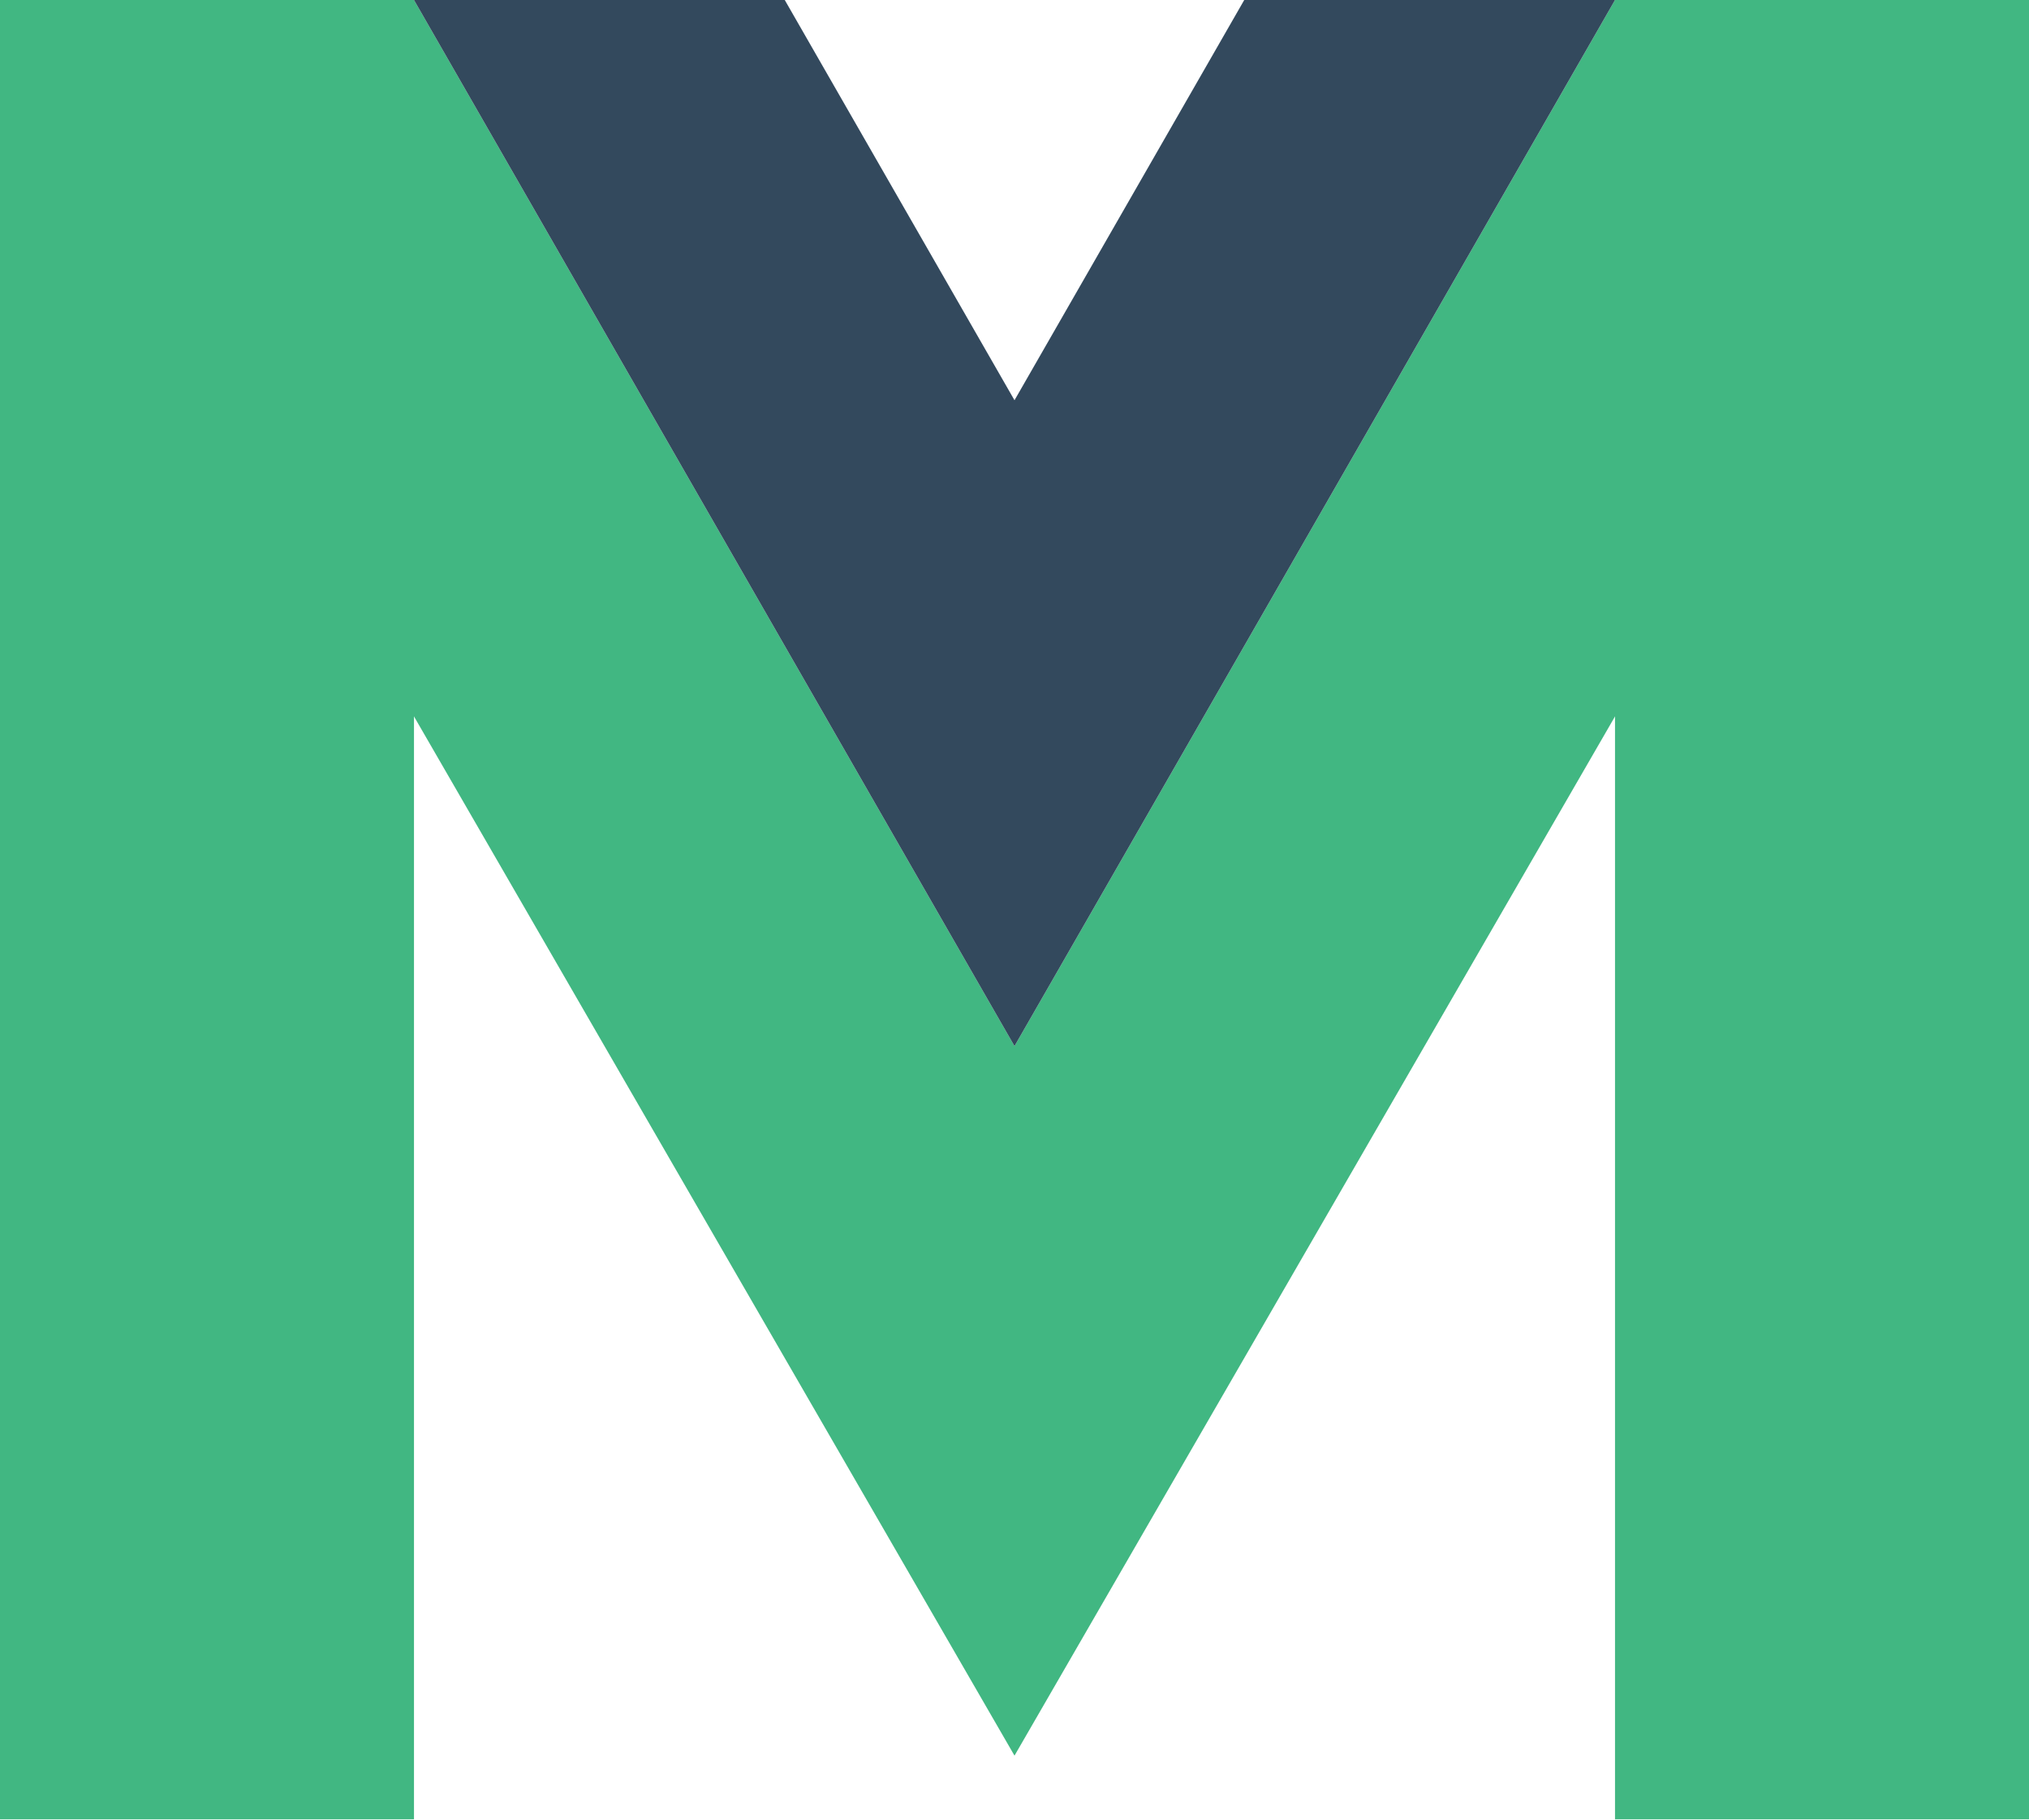
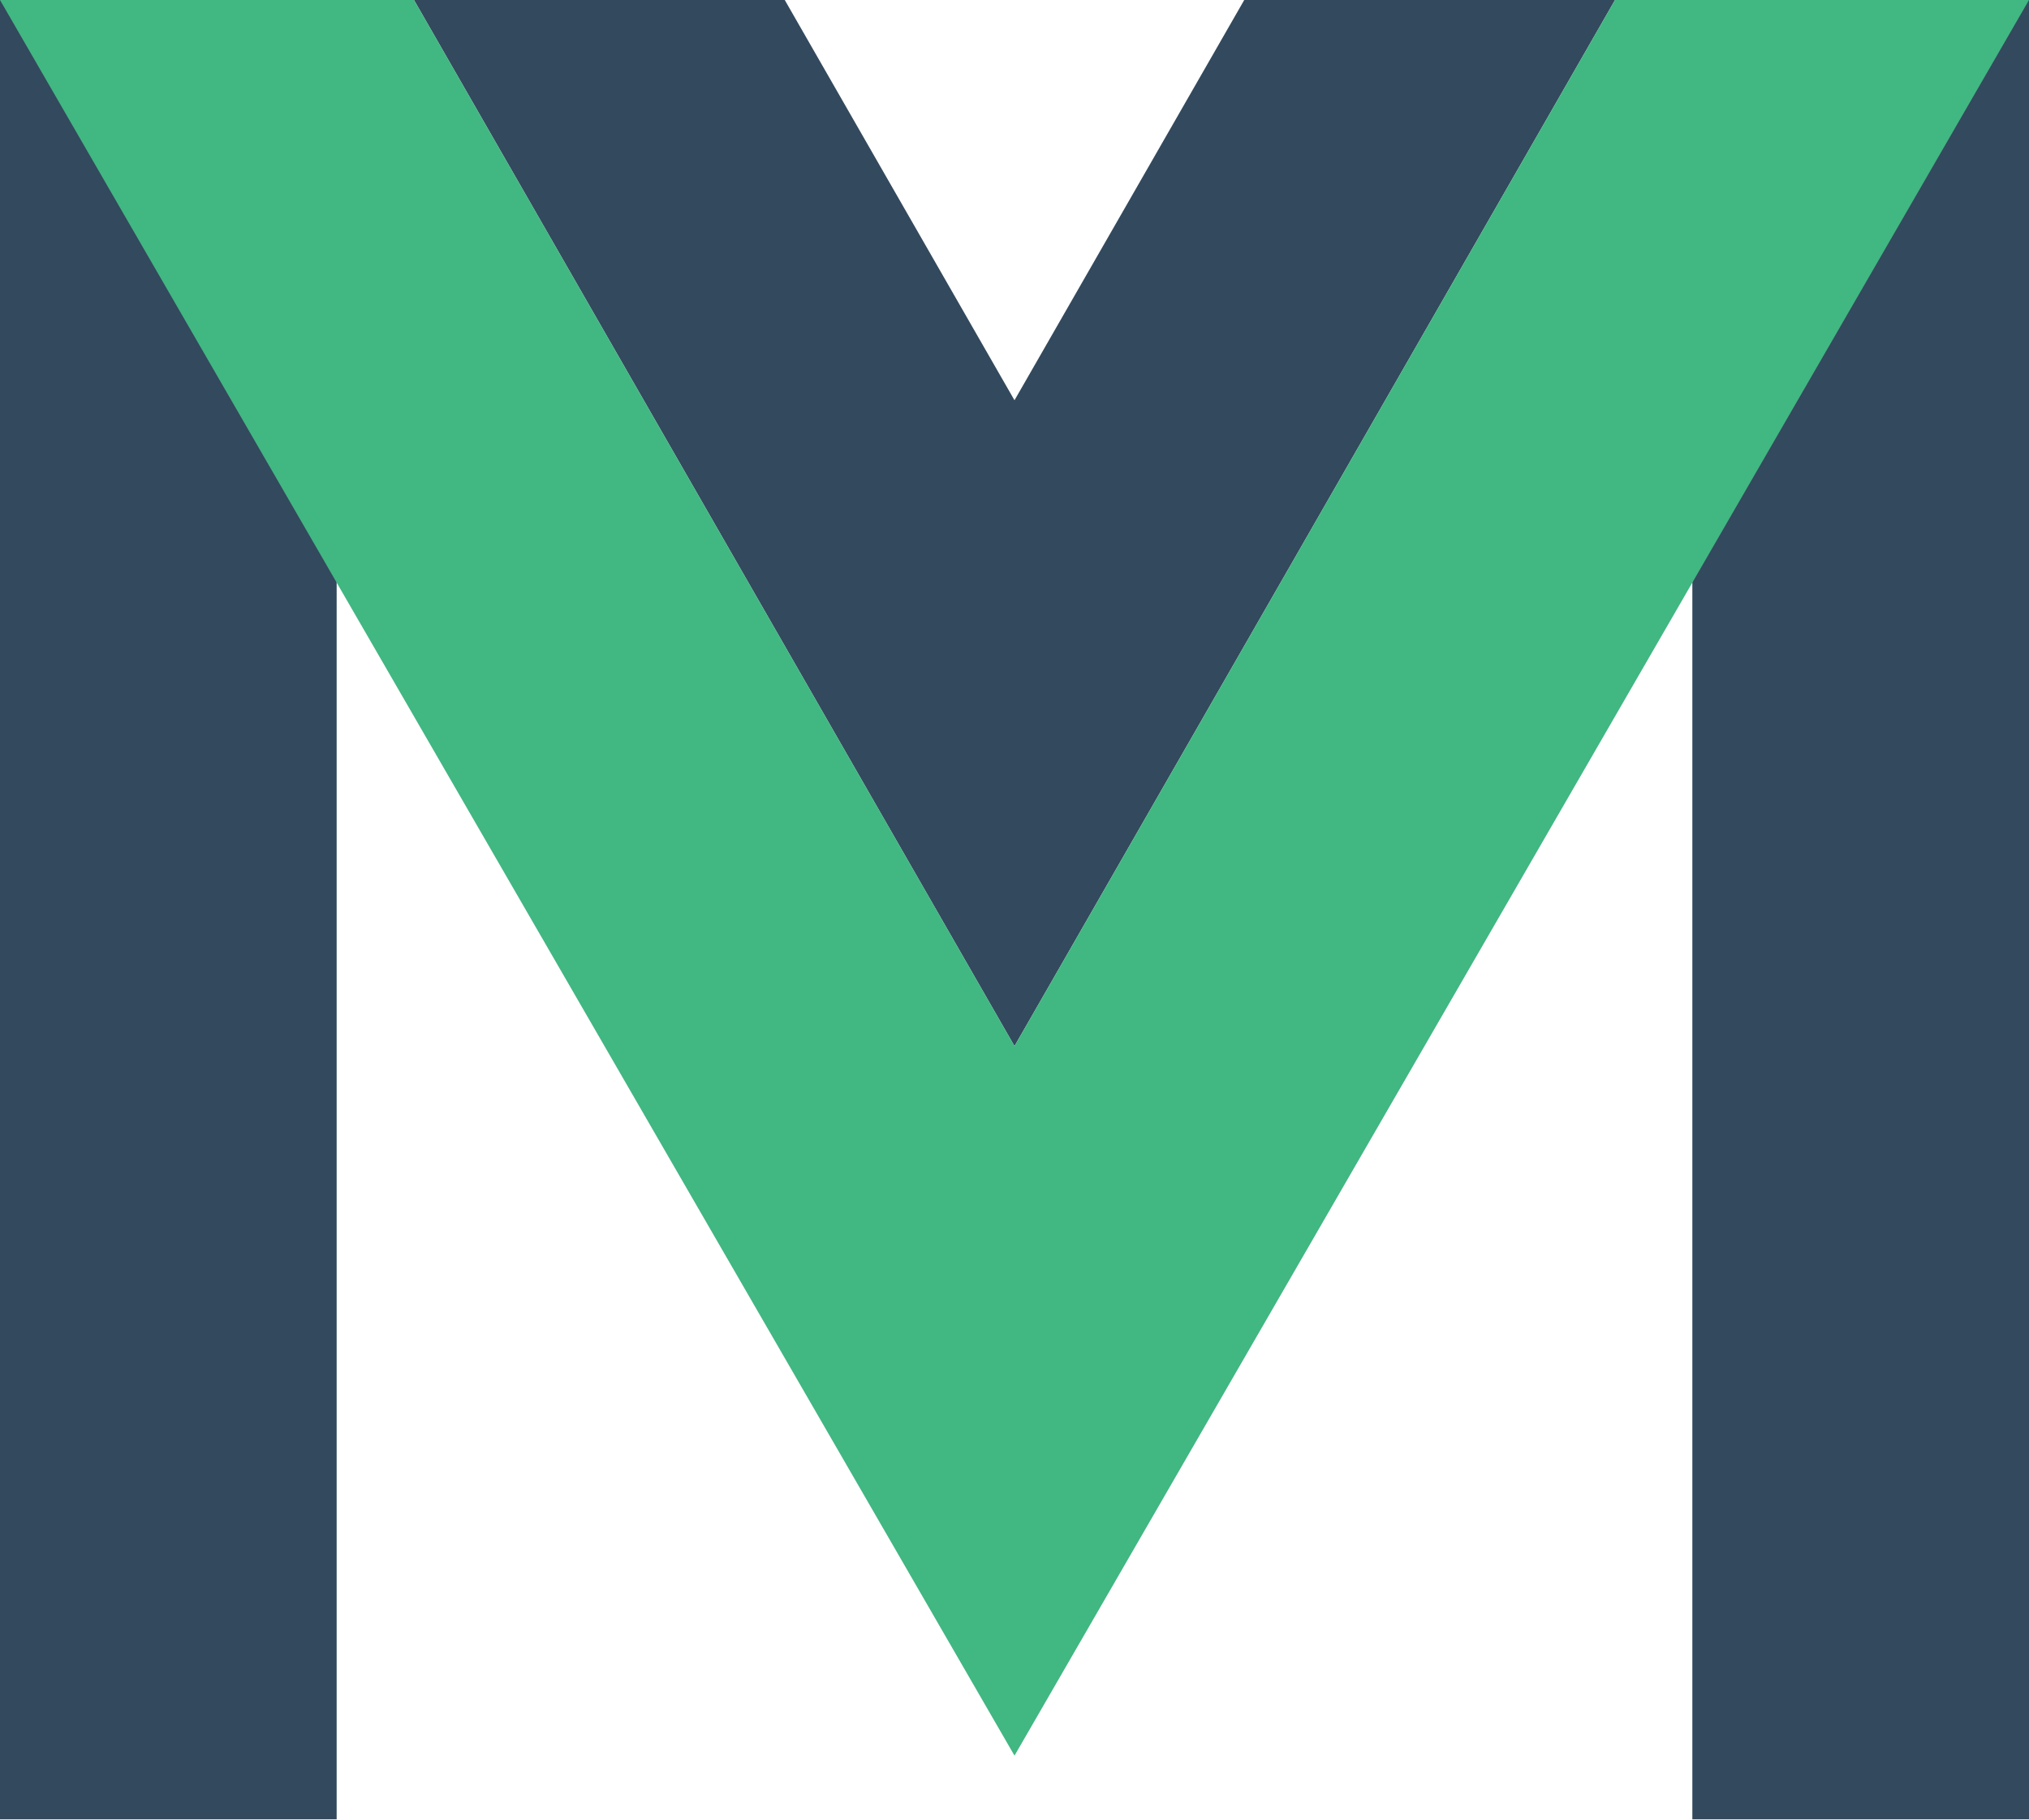
<svg xmlns="http://www.w3.org/2000/svg" width="892" height="800" viewBox="0 0 892 800" fill="none">
+   <path d="M182 0H345L448 179.5L446 460L182 0Z" fill="#33495D" />
+   <path d="M547 0H710L446 460V176L547 0Z" fill="#33495D" />
+   <rect x="744" width="148" height="800" fill="#33495D" />
+   <rect width="148" height="800" fill="#33495D" />
  <path d="M0 0H182L446 460V772L0 0Z" fill="#41B782" />
-   <path d="M710 0H892L446 772V460L710 0Z" fill="#41B782" />
-   <path d="M182 0H345L446 176V460L182 0Z" fill="#33495D" />
-   <path d="M547 0H710L446 460V176L547 0Z" fill="#33495D" />
-   <rect x="710" width="182" height="800" fill="#41B782" />
-   <rect width="182" height="800" fill="#41B782" />
+   <path d="M710 0H892L446 772L444 463.5L710 0Z" fill="#41B782" />
</svg>
